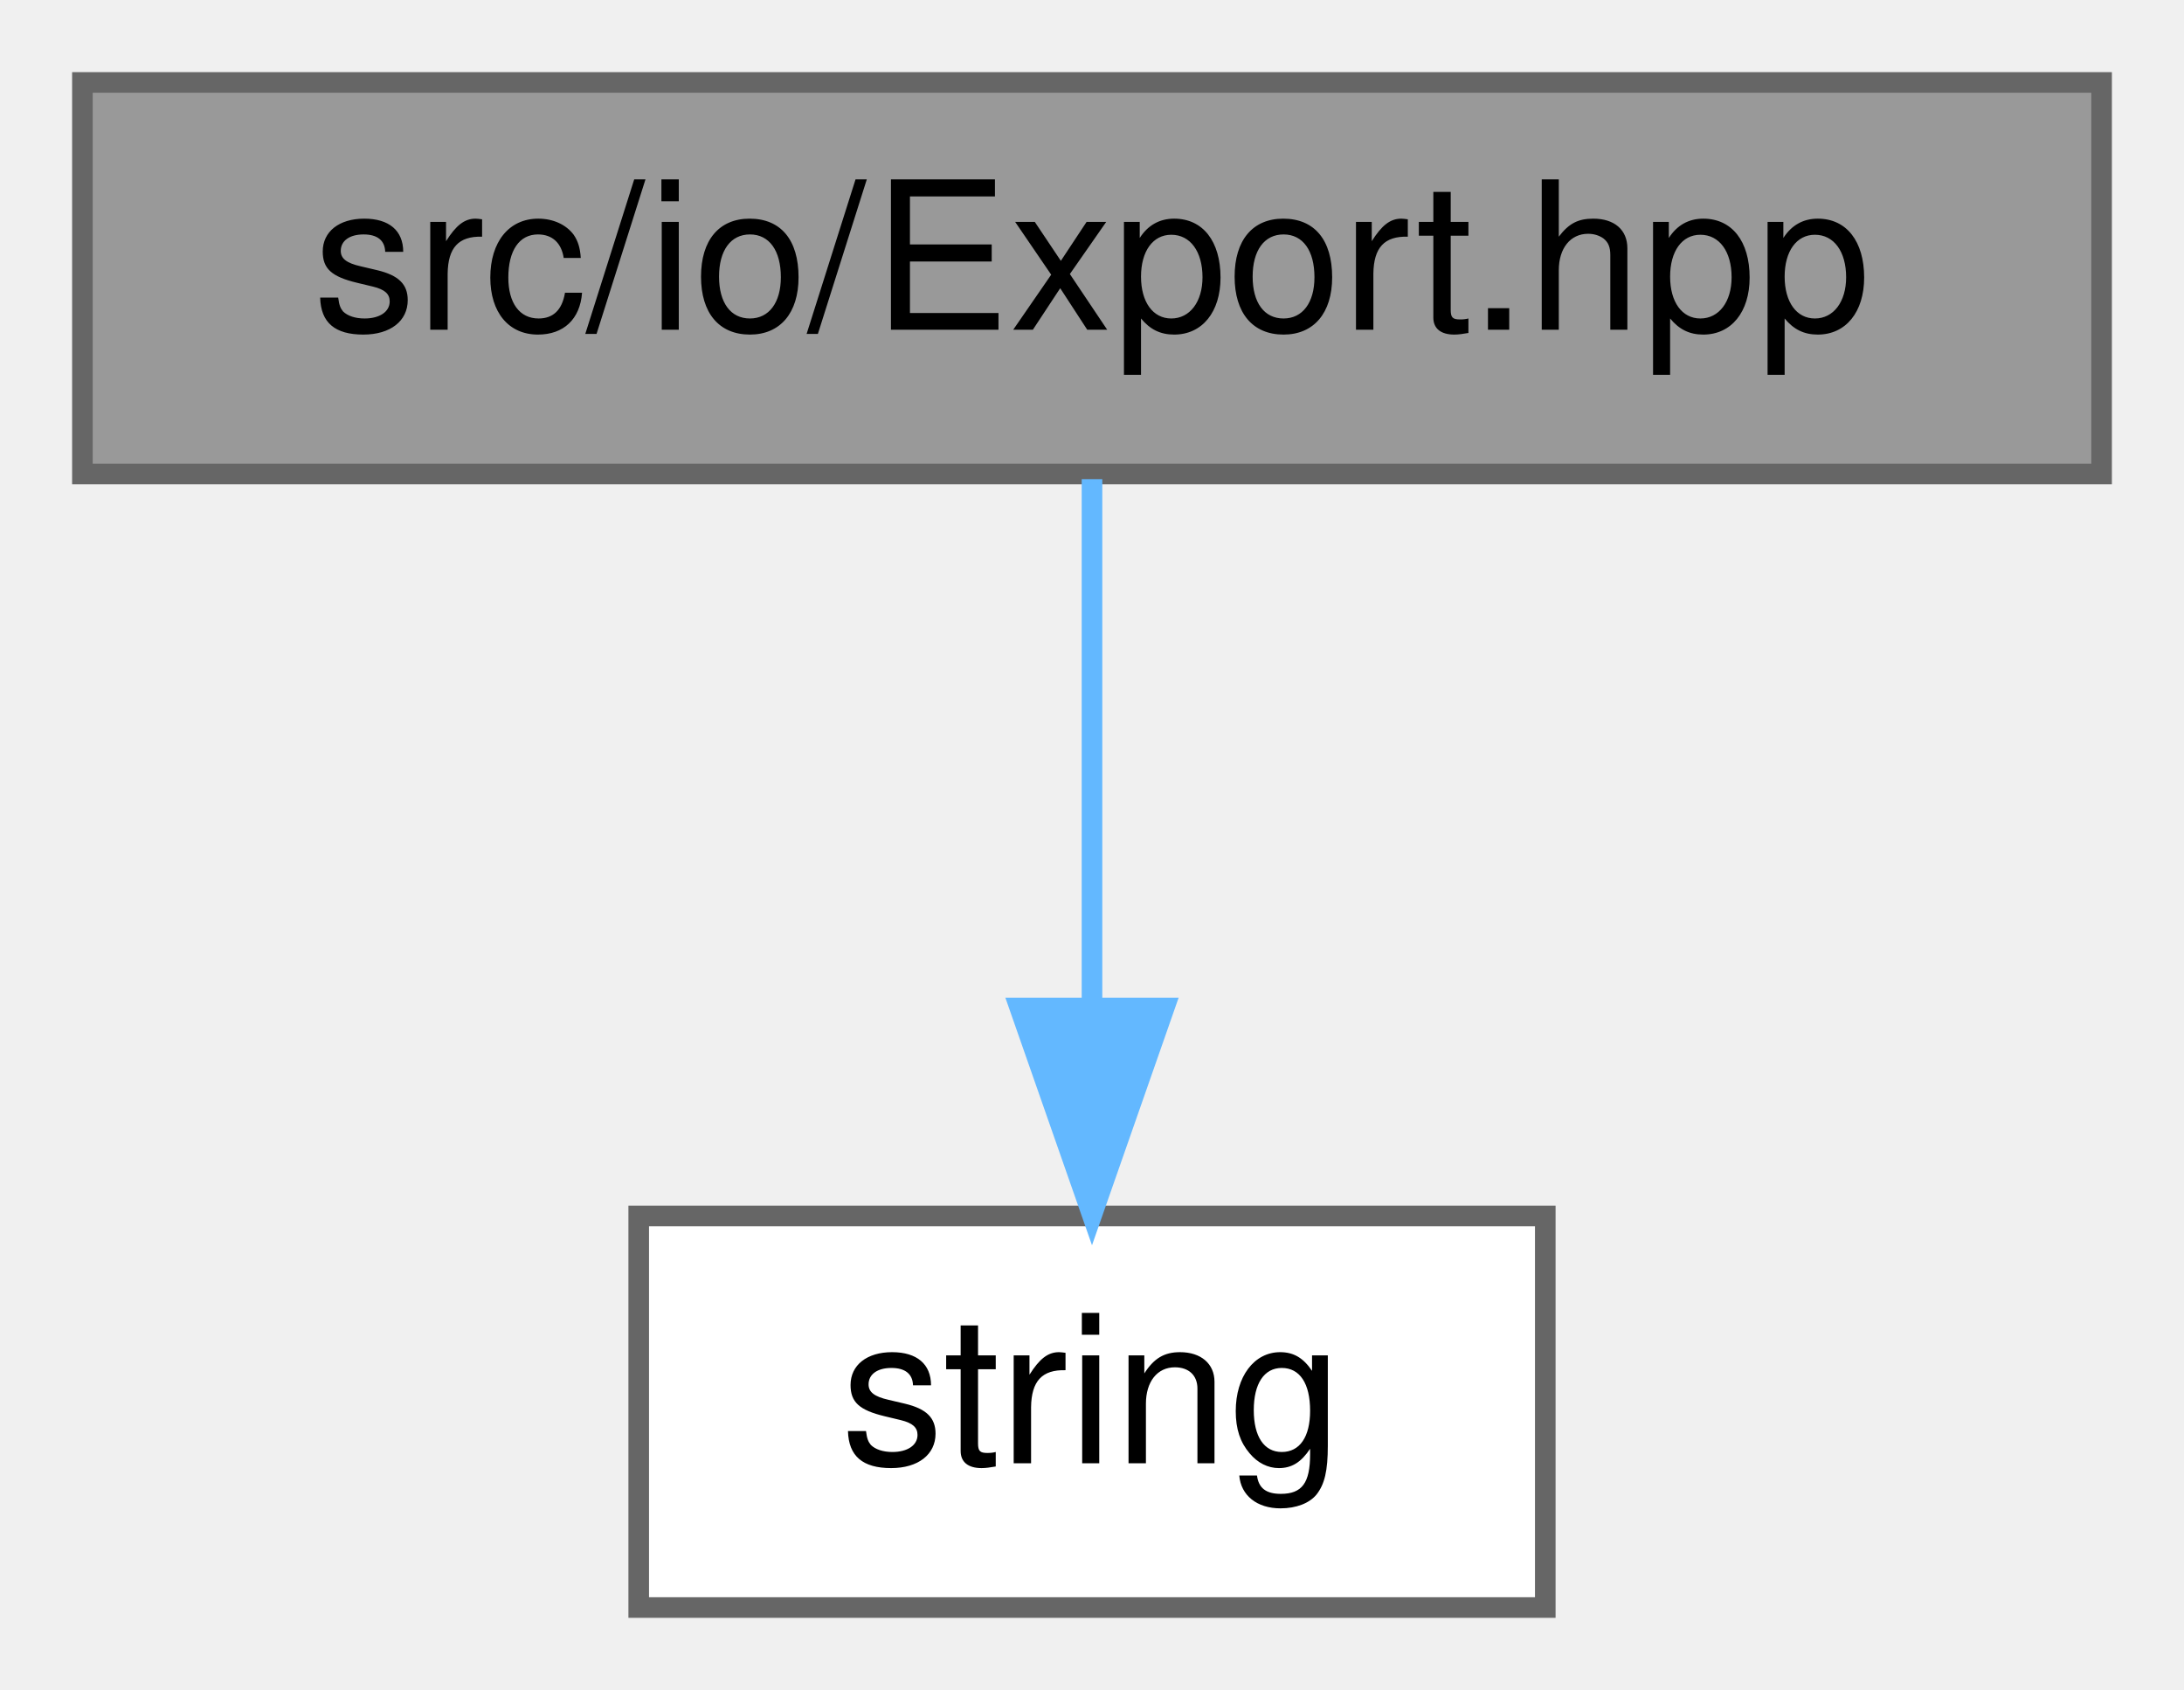
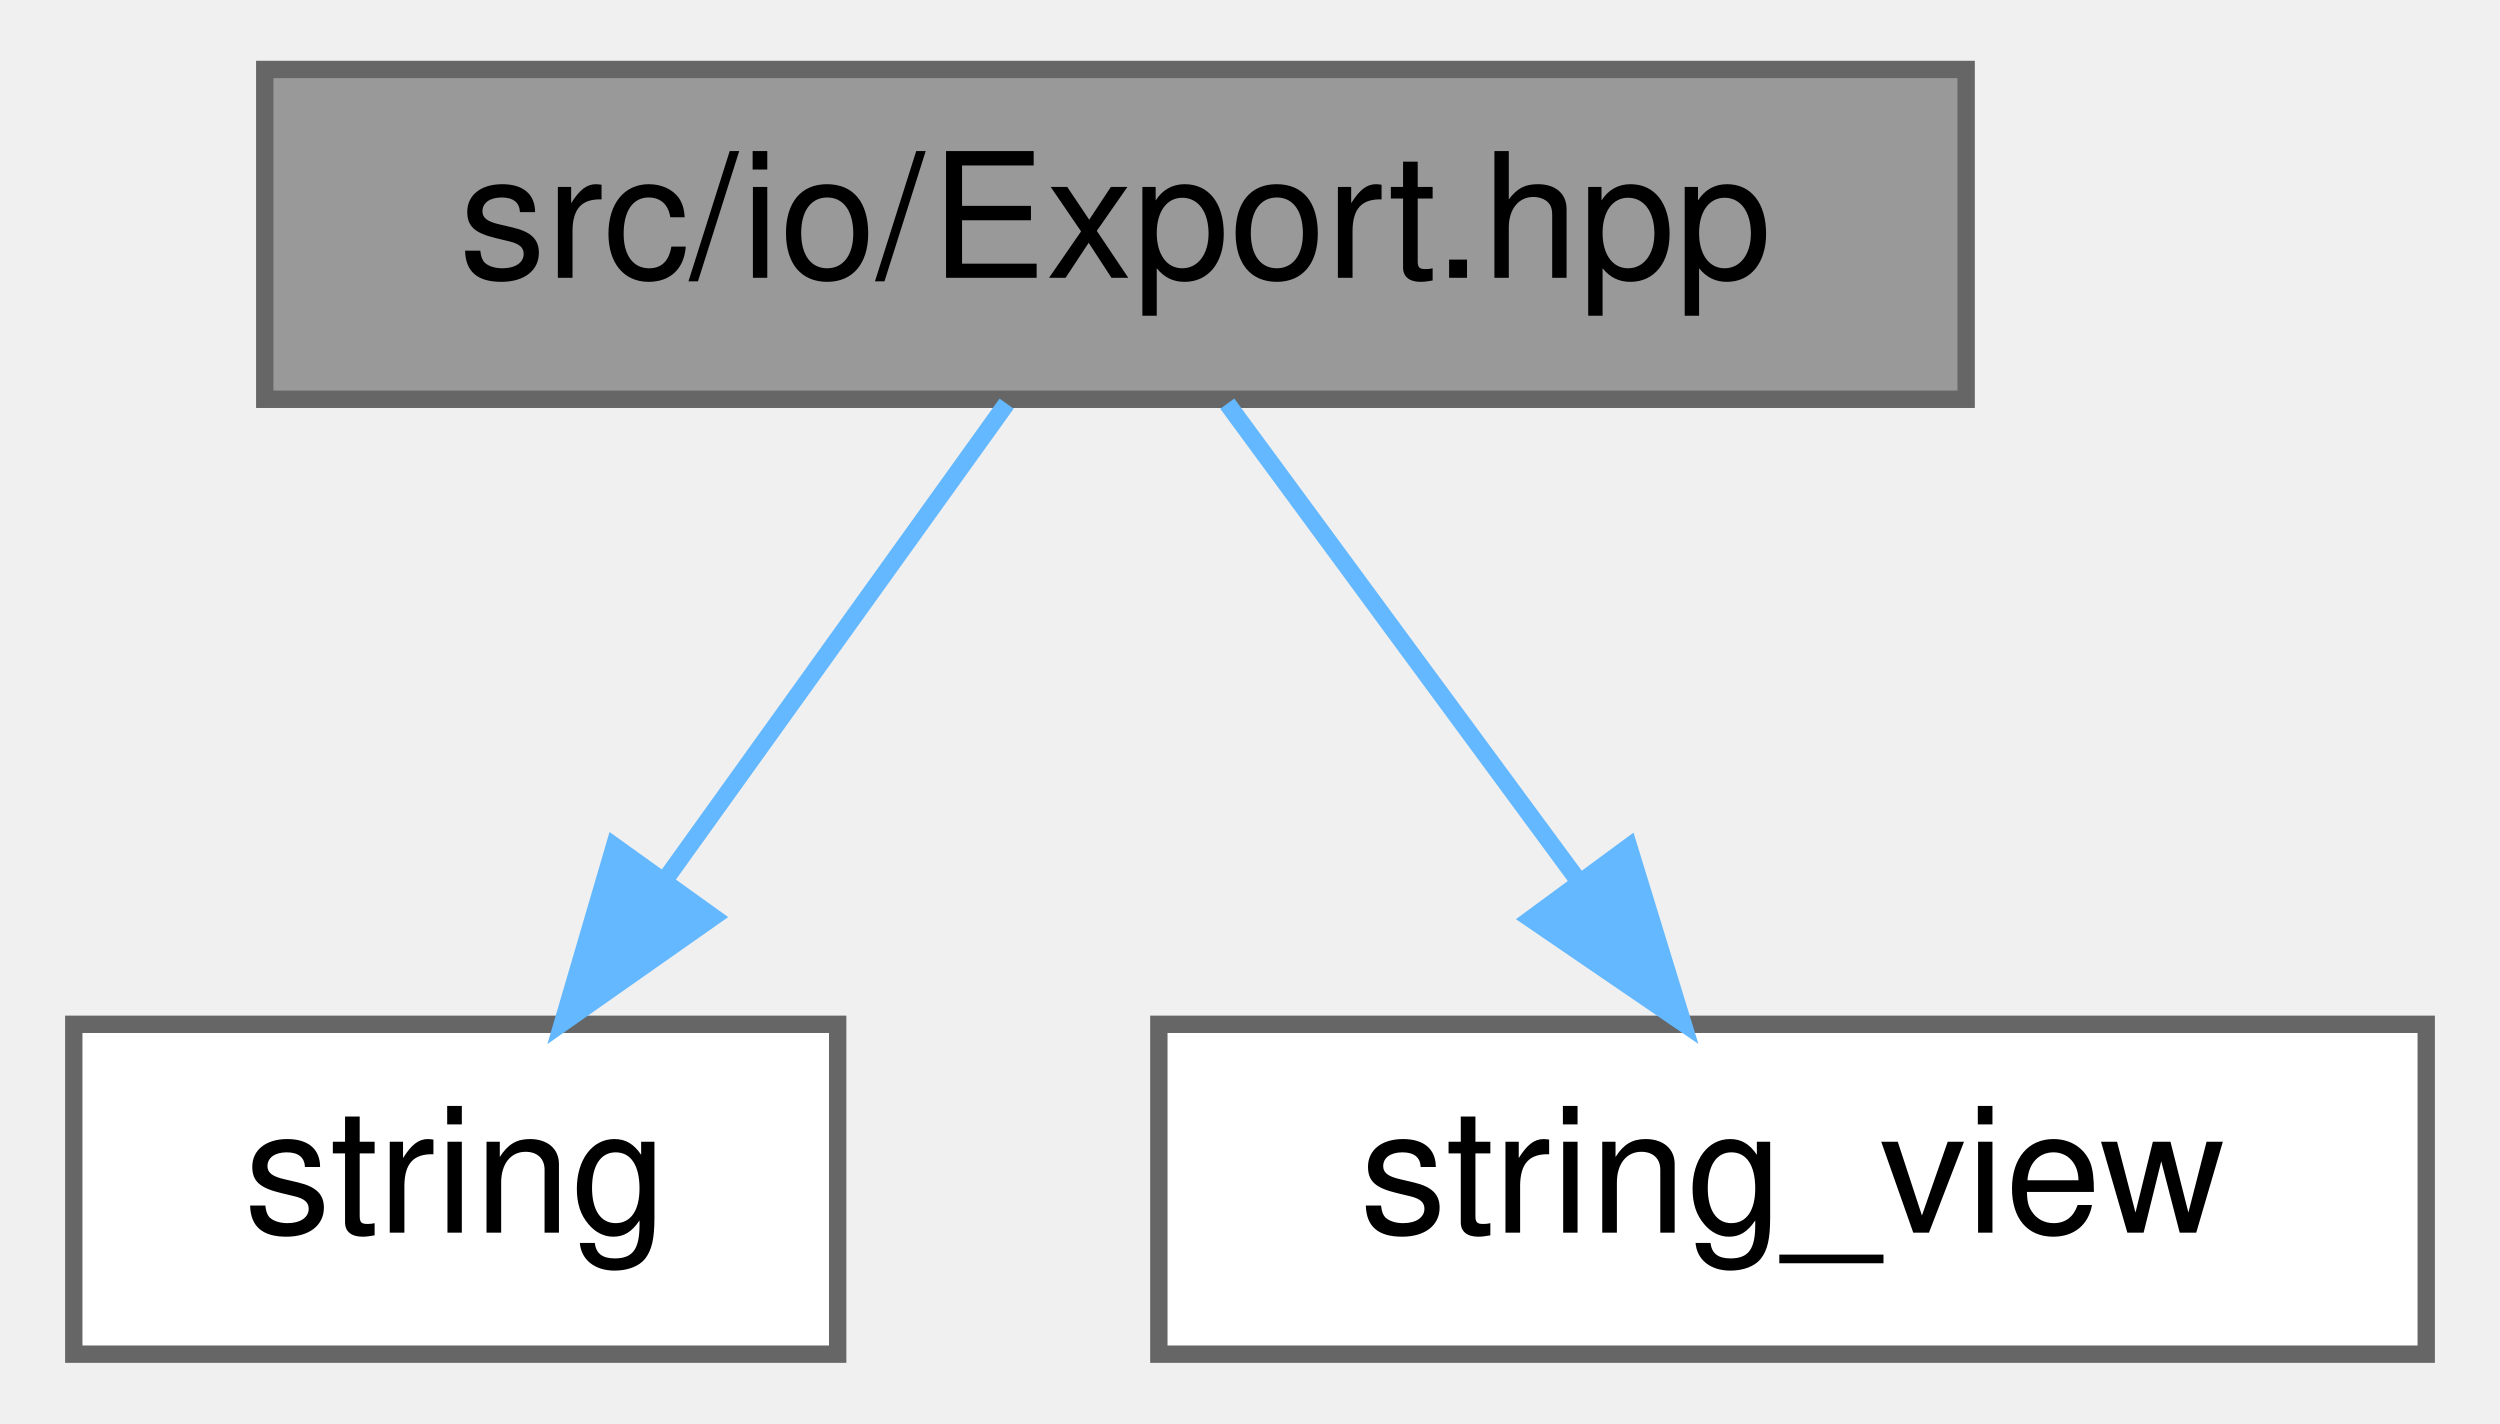
- <svg xmlns="http://www.w3.org/2000/svg" xmlns:xlink="http://www.w3.org/1999/xlink" width="106pt" height="82pt" viewBox="0.00 0.00 106.00 82.00">
+ <svg xmlns="http://www.w3.org/2000/svg" xmlns:xlink="http://www.w3.org/1999/xlink" width="144pt" height="82pt" viewBox="0.00 0.00 143.50 82.00">
  <g id="graph0" class="graph" transform="scale(1 1) rotate(0) translate(4 78)">
    <g id="Node000001" class="node">
      <g id="a_Node000001">
        <a xlink:title=" ">
-           <polygon fill="#999999" stroke="#666666" points="98,-74 0,-74 0,-55 98,-55 98,-74" />
-           <text text-anchor="middle" x="49" y="-62" font-family="Helvetica,sans-Serif" font-size="10.00">src/io/Export.hpp</text>
+           <polygon fill="#999999" stroke="#666666" points="109,-74 11,-74 11,-55 109,-55 109,-74" />
+           <text text-anchor="middle" x="60" y="-62" font-family="Helvetica,sans-Serif" font-size="10.00">src/io/Export.hpp</text>
        </a>
      </g>
    </g>
    <g id="Node000002" class="node">
      <g id="a_Node000002">
        <a target="_parent" xlink:href="http://en.cppreference.com/w/cpp/header/string.html" xlink:title=" ">
-           <polygon fill="white" stroke="#666666" points="71,-19 27,-19 27,0 71,0 71,-19" />
-           <text text-anchor="middle" x="49" y="-7" font-family="Helvetica,sans-Serif" font-size="10.00">string</text>
+           <polygon fill="white" stroke="#666666" points="44,-19 0,-19 0,0 44,0 44,-19" />
+           <text text-anchor="middle" x="22" y="-7" font-family="Helvetica,sans-Serif" font-size="10.00">string</text>
        </a>
      </g>
    </g>
    <g id="edge1_Node000001_Node000002" class="edge">
      <g id="a_edge1_Node000001_Node000002">
        <a xlink:title=" ">
-           <path fill="none" stroke="#63b8ff" d="M49,-54.75C49,-47.8 49,-37.85 49,-29.13" />
-           <polygon fill="#63b8ff" stroke="#63b8ff" points="52.5,-29.09 49,-19.09 45.5,-29.09 52.5,-29.09" />
+           <path fill="none" stroke="#63b8ff" d="M53.73,-54.75C48.41,-47.34 40.64,-36.5 34.12,-27.41" />
+           <polygon fill="#63b8ff" stroke="#63b8ff" points="36.83,-25.18 28.16,-19.09 31.14,-29.26 36.83,-25.18" />
+         </a>
+       </g>
+     </g>
+     <g id="Node000003" class="node">
+       <g id="a_Node000003">
+         <a target="_parent" xlink:href="http://en.cppreference.com/w/cpp/header/string_view.html" xlink:title=" ">
+           <polygon fill="white" stroke="#666666" points="135.5,-19 62.5,-19 62.5,0 135.5,0 135.5,-19" />
+           <text text-anchor="middle" x="99" y="-7" font-family="Helvetica,sans-Serif" font-size="10.00">string_view</text>
+         </a>
+       </g>
+     </g>
+     <g id="edge2_Node000001_Node000003" class="edge">
+       <g id="a_edge2_Node000001_Node000003">
+         <a xlink:title=" ">
+           <path fill="none" stroke="#63b8ff" d="M66.44,-54.75C71.89,-47.34 79.86,-36.5 86.56,-27.41" />
+           <polygon fill="#63b8ff" stroke="#63b8ff" points="89.57,-29.22 92.68,-19.09 83.93,-25.07 89.57,-29.22" />
        </a>
      </g>
    </g>
  </g>
</svg>
